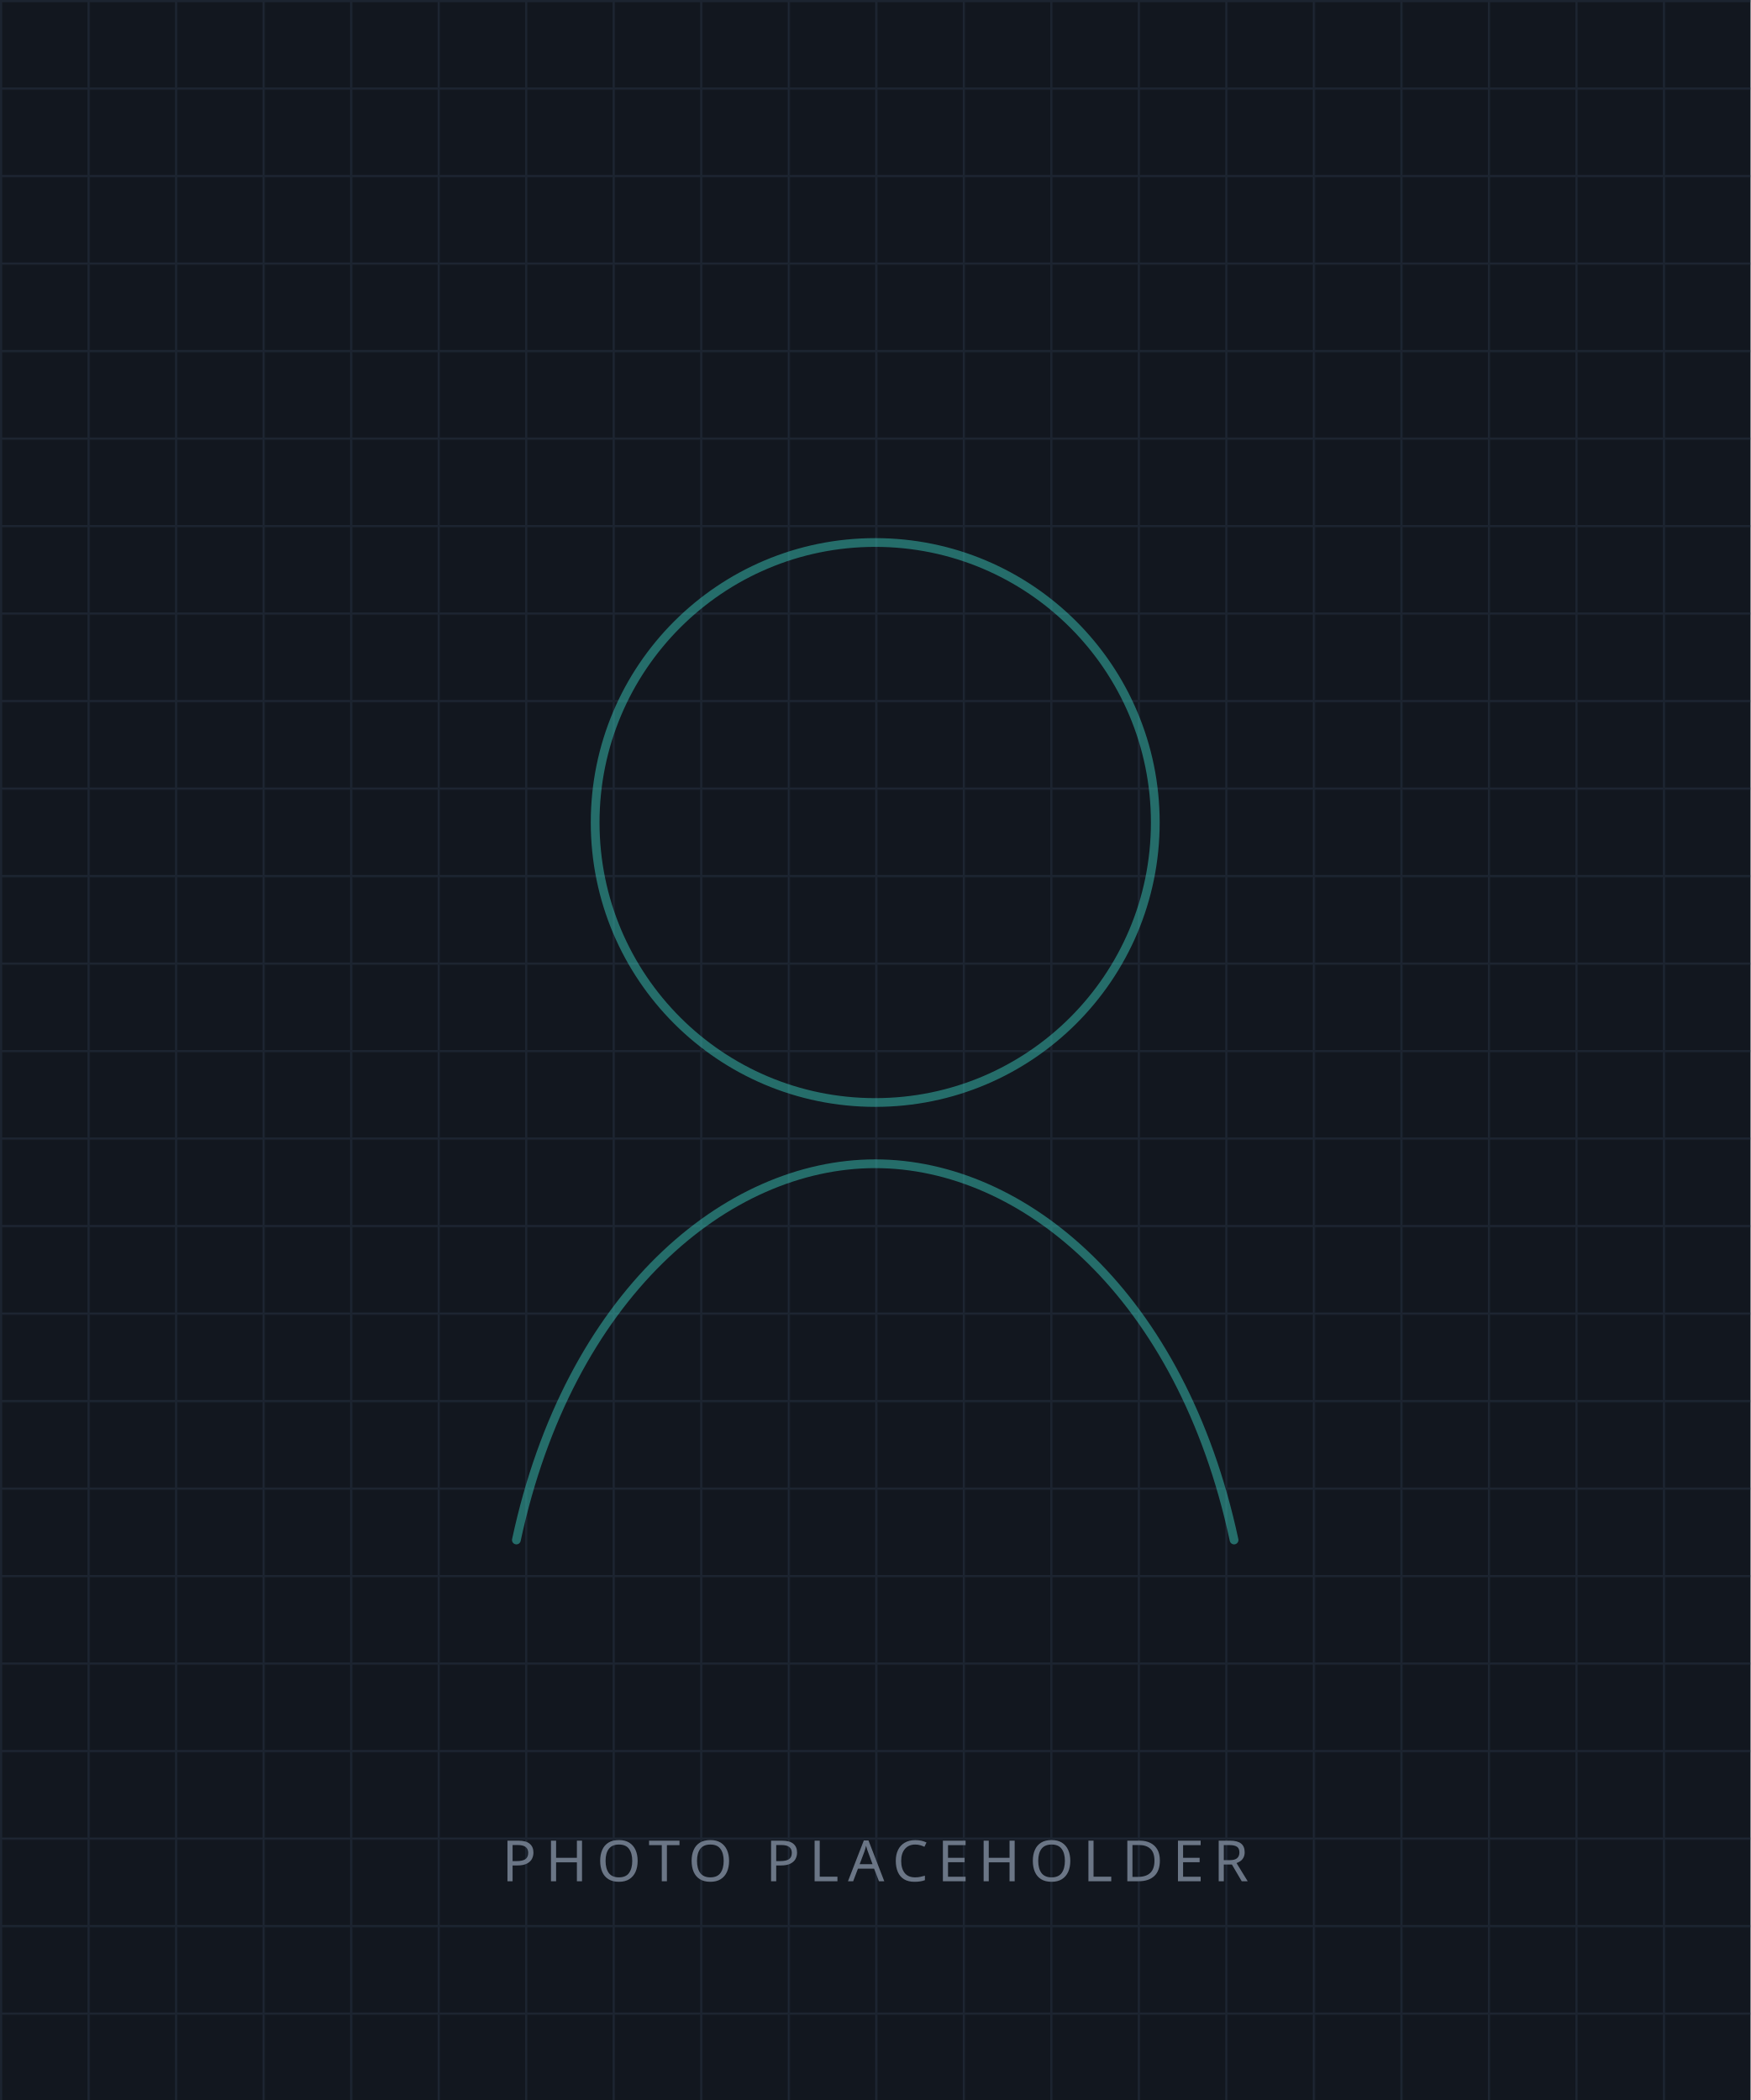
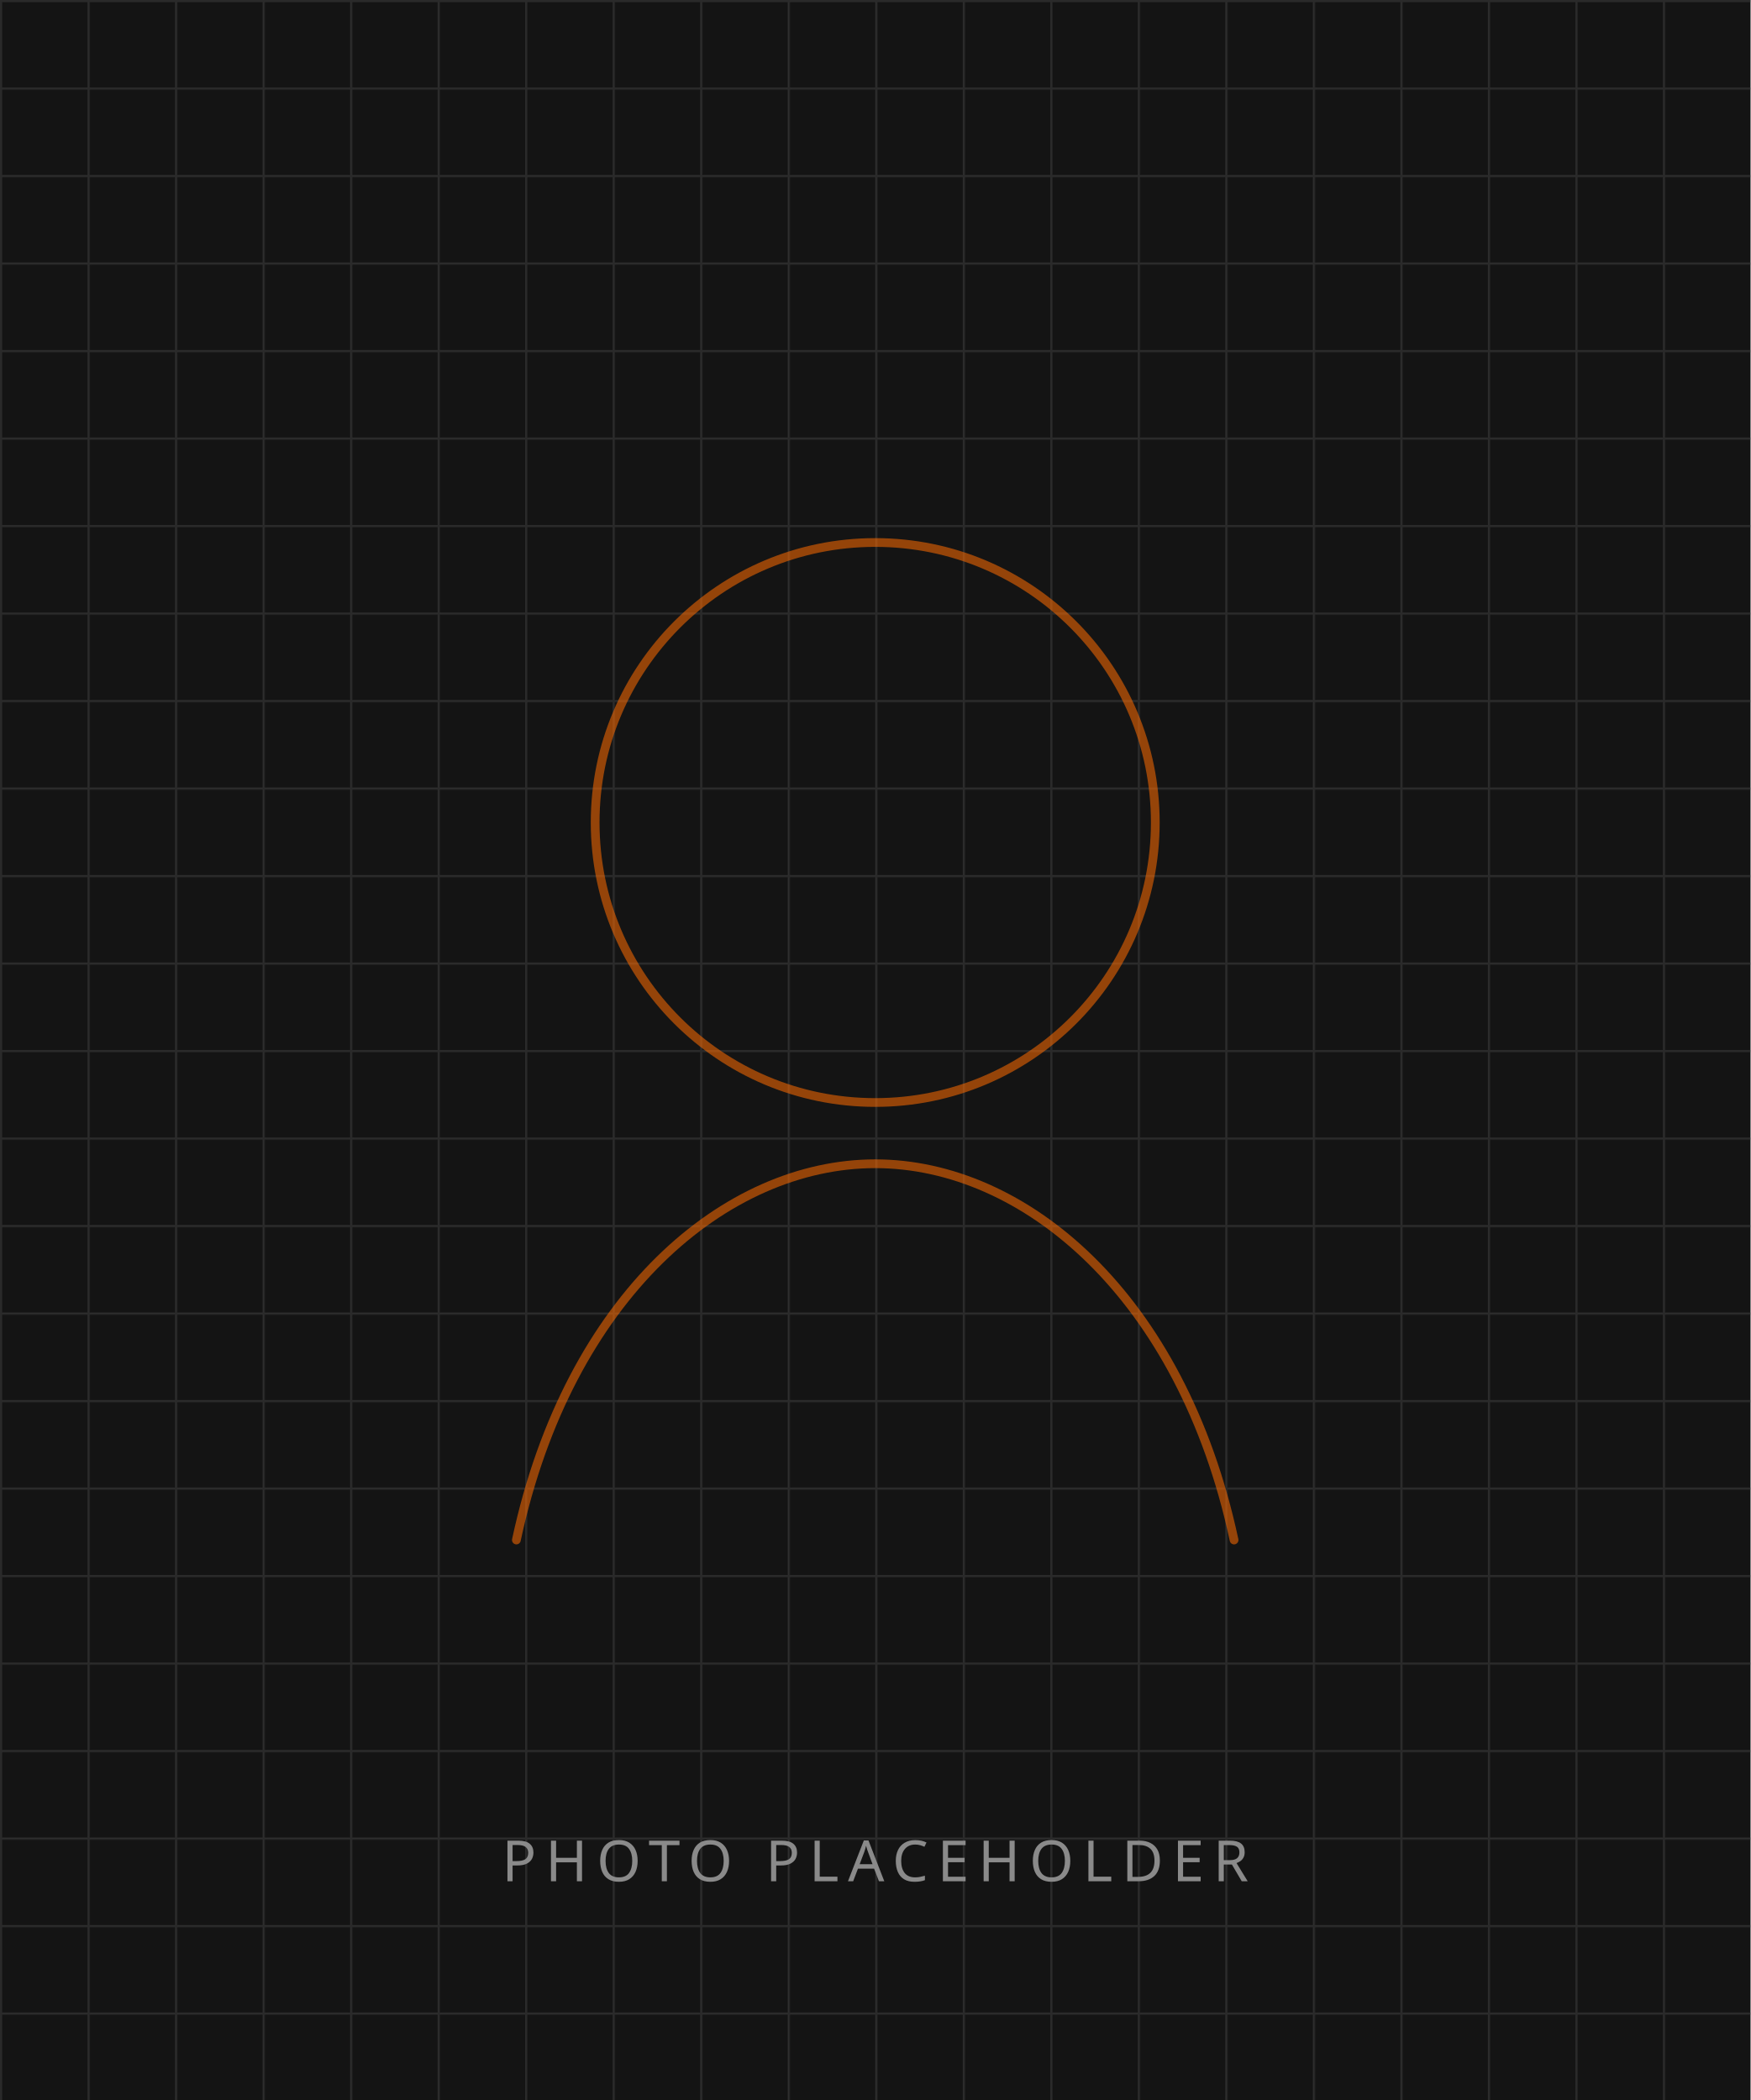
<svg xmlns="http://www.w3.org/2000/svg" viewBox="0 0 400 480" role="img" aria-label="Portrait placeholder">
  <defs>
    <pattern id="pgrid" width="20" height="20" patternUnits="userSpaceOnUse">
-       <path d="M20 0H0V20" fill="none" stroke="#1c2430" stroke-width="1" />
+       <path d="M20 0H0V20" fill="none" stroke="#2A2A2A" stroke-width="1" />
    </pattern>
  </defs>
-   <rect width="400" height="480" fill="#12171f" />
+   <rect width="400" height="480" fill="#141414" />
  <rect width="400" height="480" fill="url(#pgrid)" />
-   <circle cx="200" cy="188" r="64" fill="none" stroke="#3dd6c6" stroke-opacity="0.45" stroke-width="2" />
-   <path d="M118 352c12-56 48-86 82-86s70 30 82 86" fill="none" stroke="#3dd6c6" stroke-opacity="0.45" stroke-width="2" stroke-linecap="round" />
-   <text x="200" y="430" text-anchor="middle" font-family="ui-sans-serif, system-ui, sans-serif" font-size="13" letter-spacing="0.16em" fill="#6b7686">PHOTO PLACEHOLDER</text>
+   <circle cx="200" cy="188" r="64" fill="none" stroke="#FF6B00" stroke-opacity="0.55" stroke-width="2" />
+   <path d="M118 352c12-56 48-86 82-86s70 30 82 86" fill="none" stroke="#FF6B00" stroke-opacity="0.55" stroke-width="2" stroke-linecap="round" />
+   <text x="200" y="430" text-anchor="middle" font-family="ui-sans-serif, system-ui, sans-serif" font-size="13" letter-spacing="0.16em" fill="#8A8A8A">PHOTO PLACEHOLDER</text>
</svg>
